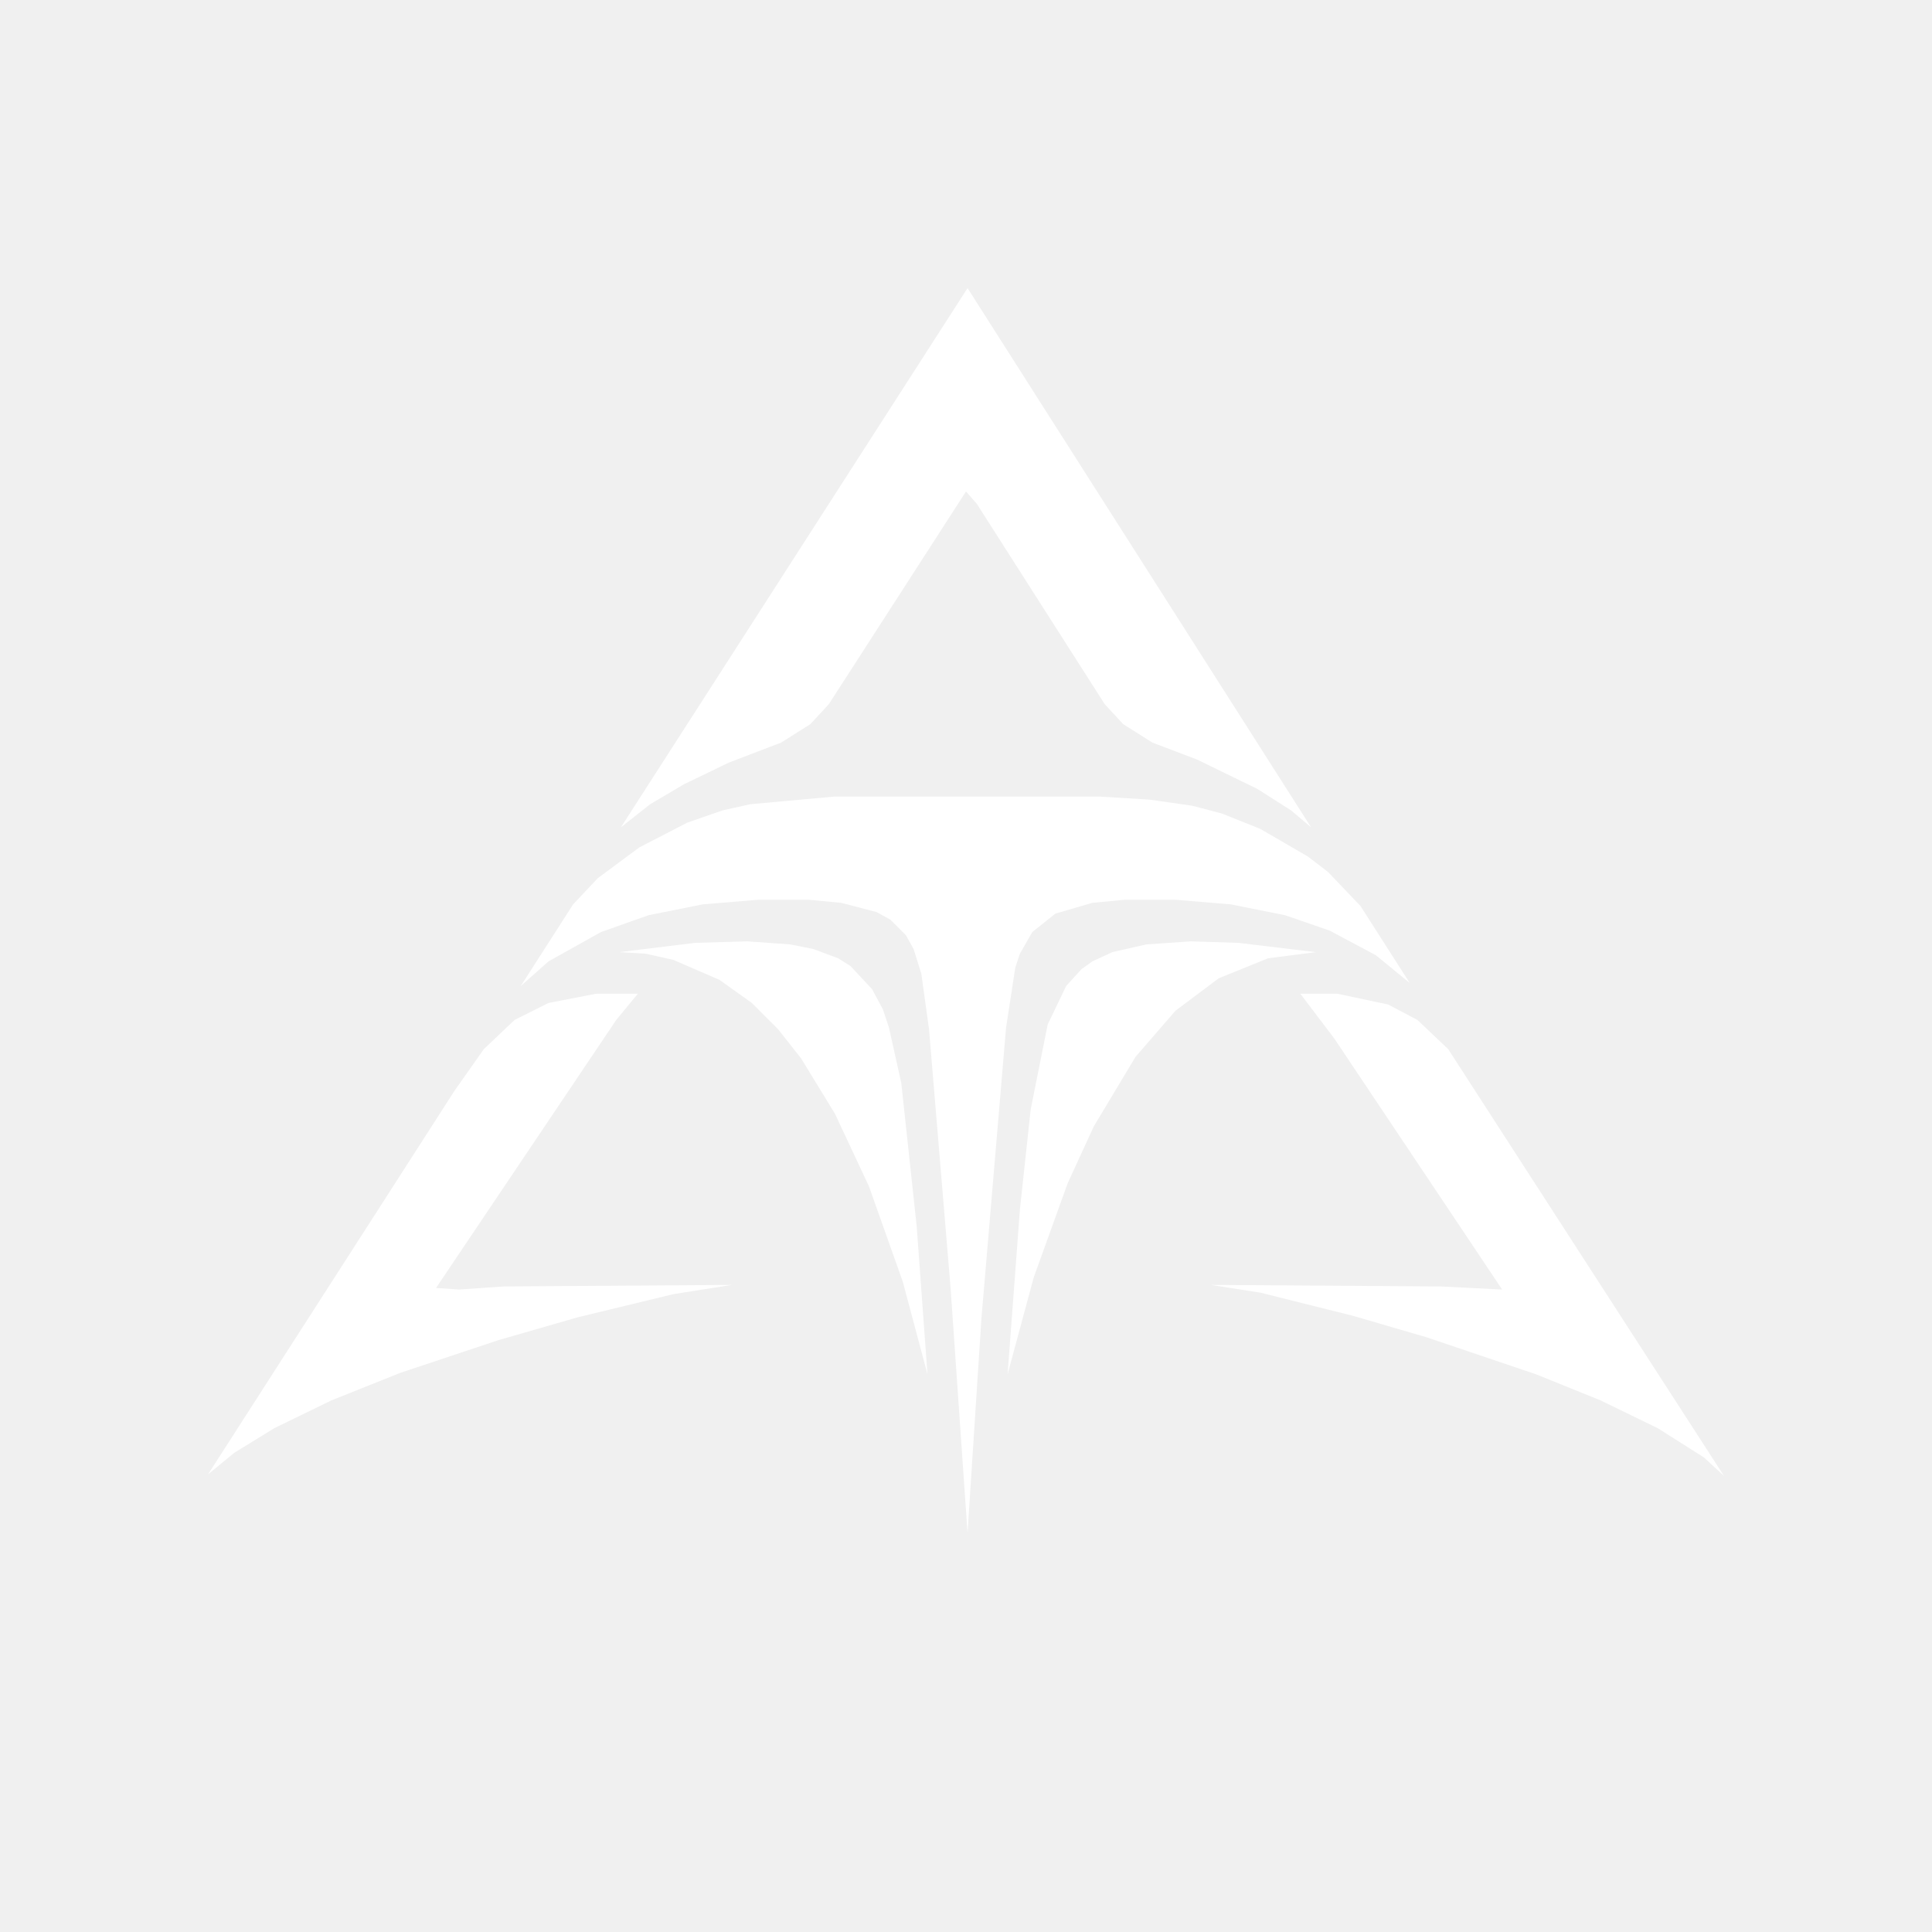
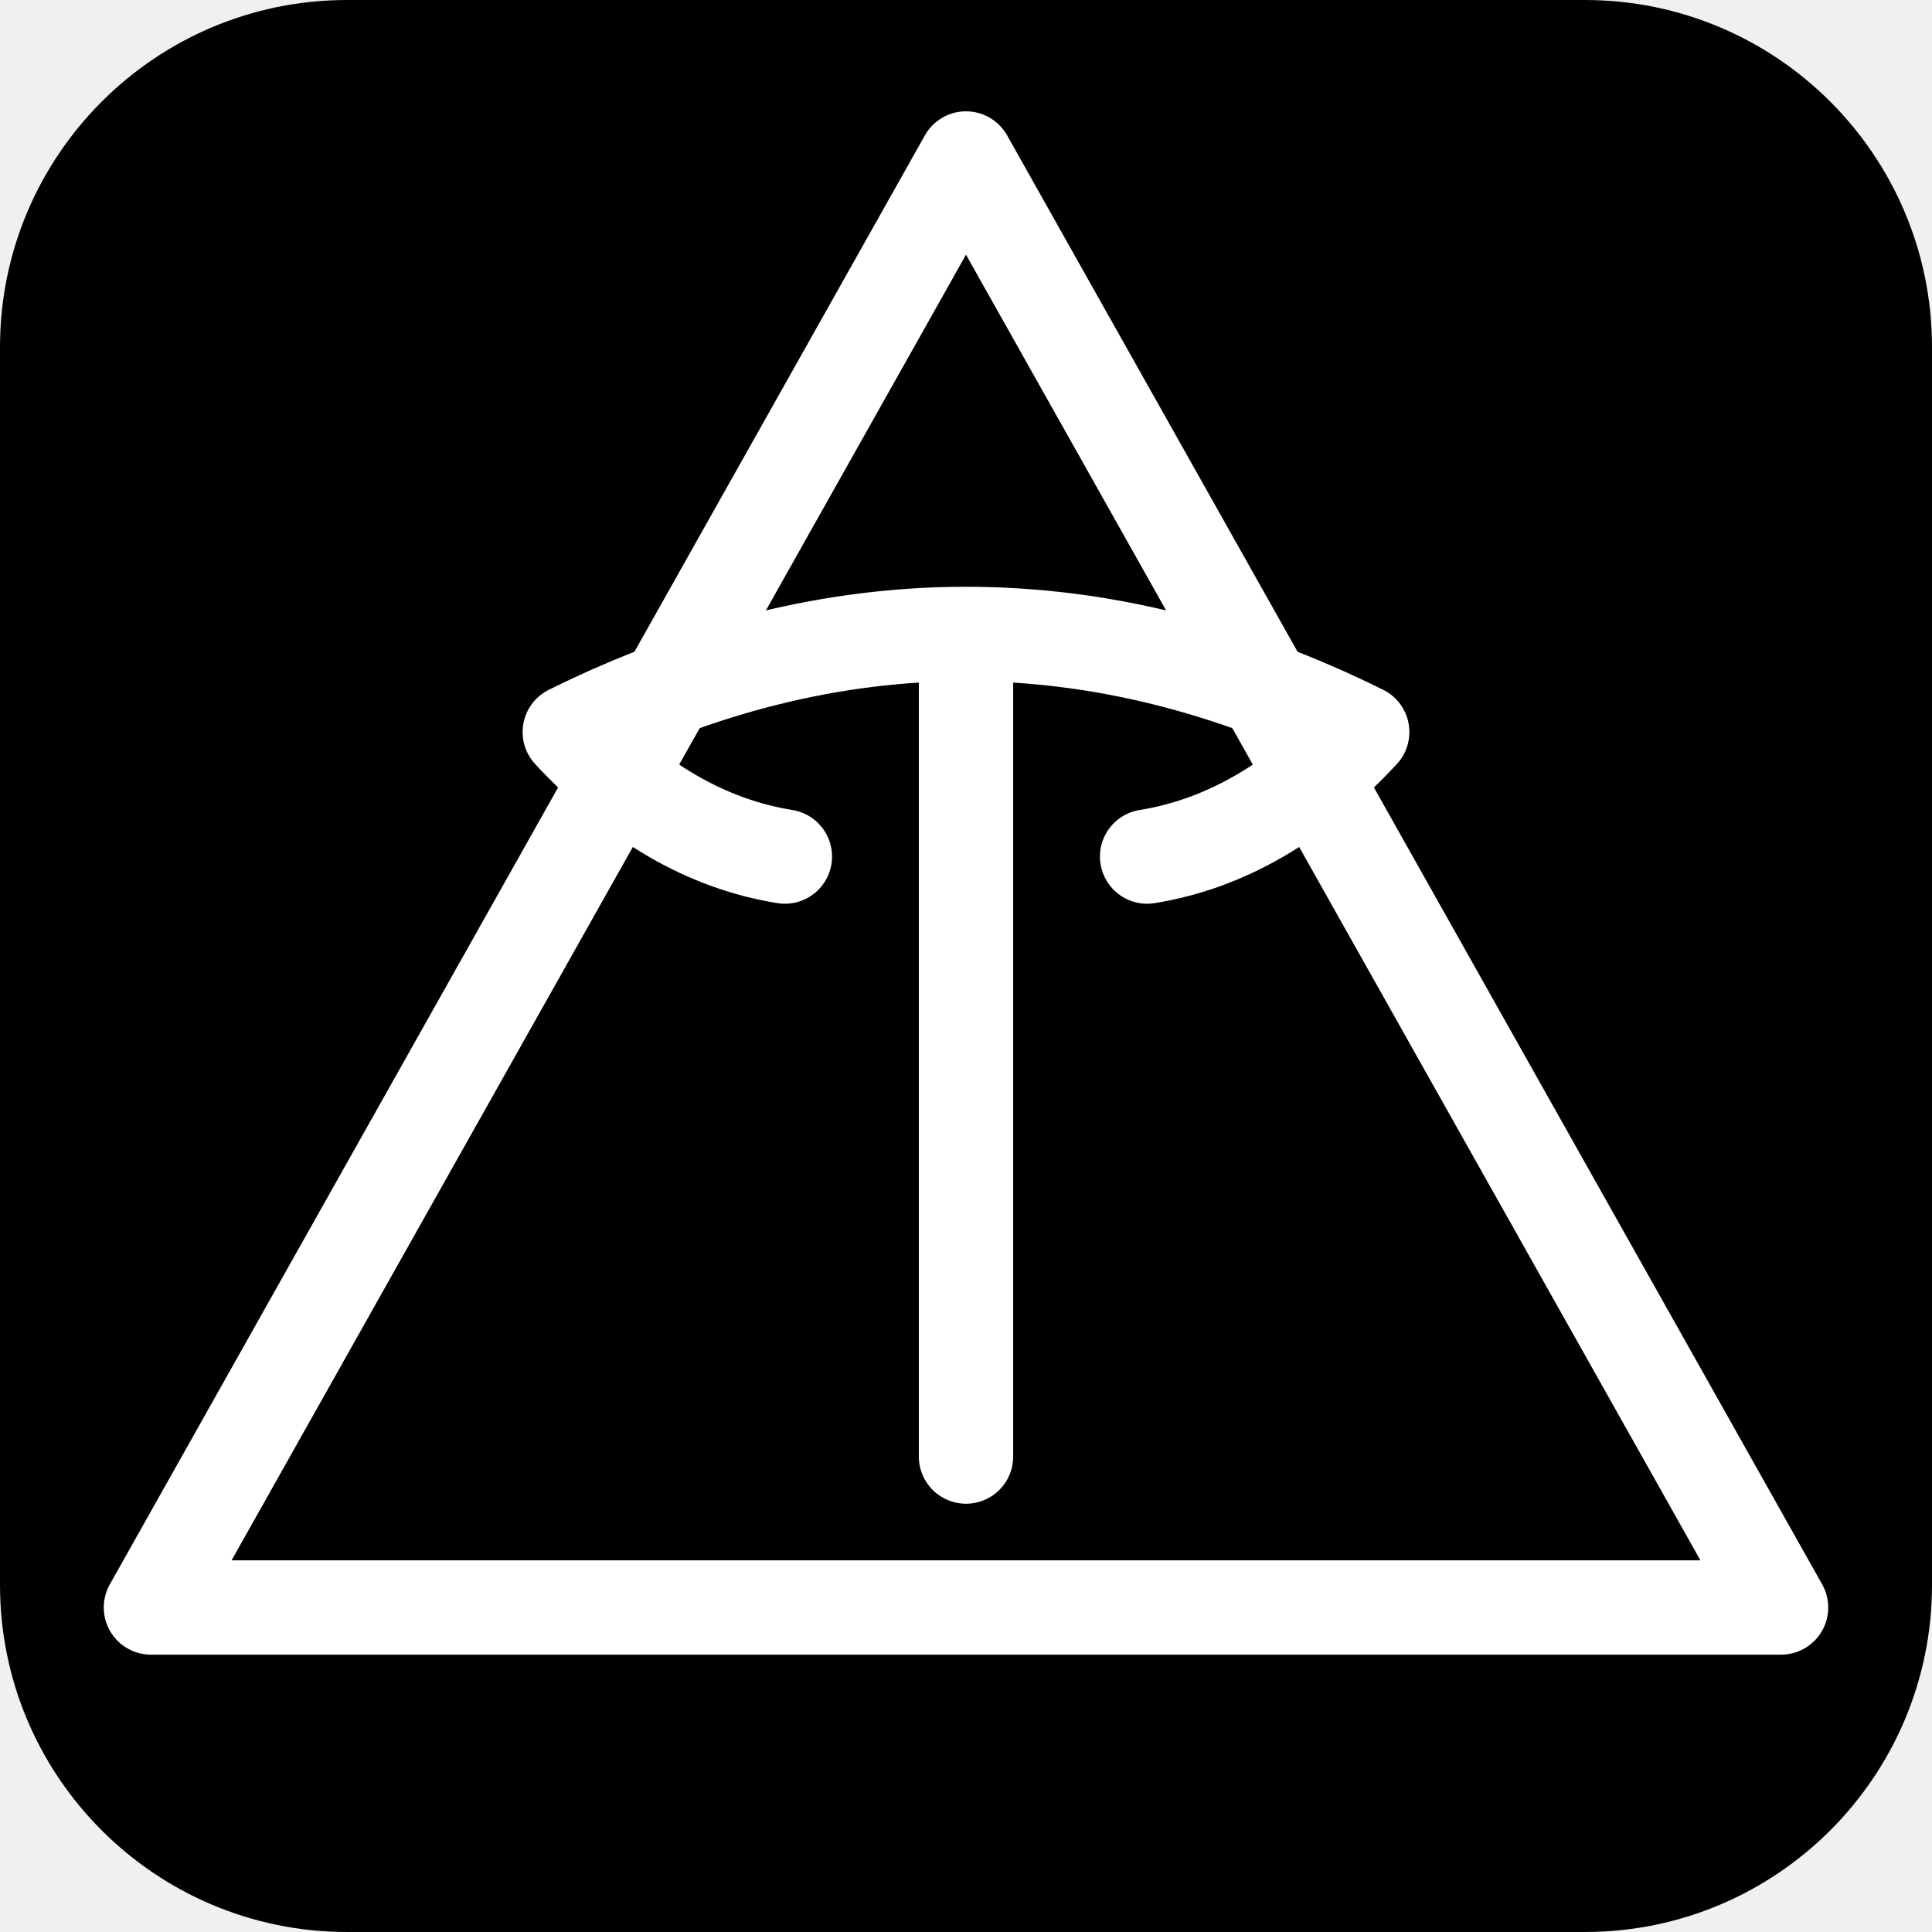
- <svg xmlns="http://www.w3.org/2000/svg" viewBox="0 0 1254 1254" role="img" aria-label="TESLAFIELD emblem">
-   <path d="M 844,645 L 866,674 L 975,837 L 935,835 L 786,834 L 818,839 L 878,854 L 926,868 L 997,892 L 1039,909 L 1076,927 L 1106,946 L 1119,958 L 940,681 L 920,662 L 901,652 L 868,645 Z M 414,645 L 387,645 L 356,651 L 334,662 L 314,681 L 295,708 L 135,957 L 152,943 L 178,927 L 215,909 L 260,891 L 323,870 L 375,855 L 437,840 L 475,834 L 327,835 L 298,837 L 283,836 L 400,662 Z M 854,618 L 804,612 L 773,611 L 744,613 L 722,618 L 709,624 L 702,629 L 692,640 L 680,665 L 669,720 L 662,785 L 654,892 L 671,829 L 693,768 L 710,731 L 737,686 L 763,656 L 791,635 L 823,622 Z M 402,618 L 419,619 L 437,623 L 467,636 L 488,651 L 505,668 L 520,687 L 542,723 L 564,770 L 586,832 L 602,892 L 595,796 L 585,703 L 577,667 L 573,655 L 566,642 L 552,627 L 544,622 L 528,616 L 513,613 L 485,611 L 451,612 Z M 446,534 L 415,550 L 388,570 L 372,587 L 338,640 L 356,624 L 390,605 L 421,594 L 456,587 L 492,584 L 525,584 L 546,586 L 569,592 L 578,597 L 588,607 L 593,616 L 598,632 L 603,668 L 617,836 L 628,995 L 637,856 L 653,667 L 659,628 L 662,619 L 670,605 L 685,593 L 709,586 L 730,584 L 763,584 L 799,587 L 834,594 L 863,604 L 893,620 L 915,638 L 883,588 L 862,566 L 849,556 L 818,538 L 793,528 L 774,523 L 746,519 L 713,517 L 542,517 L 487,522 L 469,526 Z M 851,537 L 628,187 L 403,537 L 422,522 L 444,509 L 473,495 L 507,482 L 526,470 L 538,457 L 627,319 L 634,327 L 717,457 L 729,470 L 748,482 L 777,493 L 816,512 L 838,526 Z" fill="#fff" fill-rule="evenodd" />
+ <svg xmlns="http://www.w3.org/2000/svg" viewBox="0 0 512 512">
+   <rect width="512" height="512" rx="92" fill="#000" />
+   <path d="M256 42 472 426H40L256 42Z" fill="none" stroke="#fff" stroke-width="25" stroke-linejoin="round" />
+   <path d="M151 194Q256 142 361 194M256 177V386M151 194Q177 222 208 227M361 194Q335 222 304 227" fill="none" stroke="#fff" stroke-width="25" stroke-linecap="round" stroke-linejoin="round" />
</svg>
